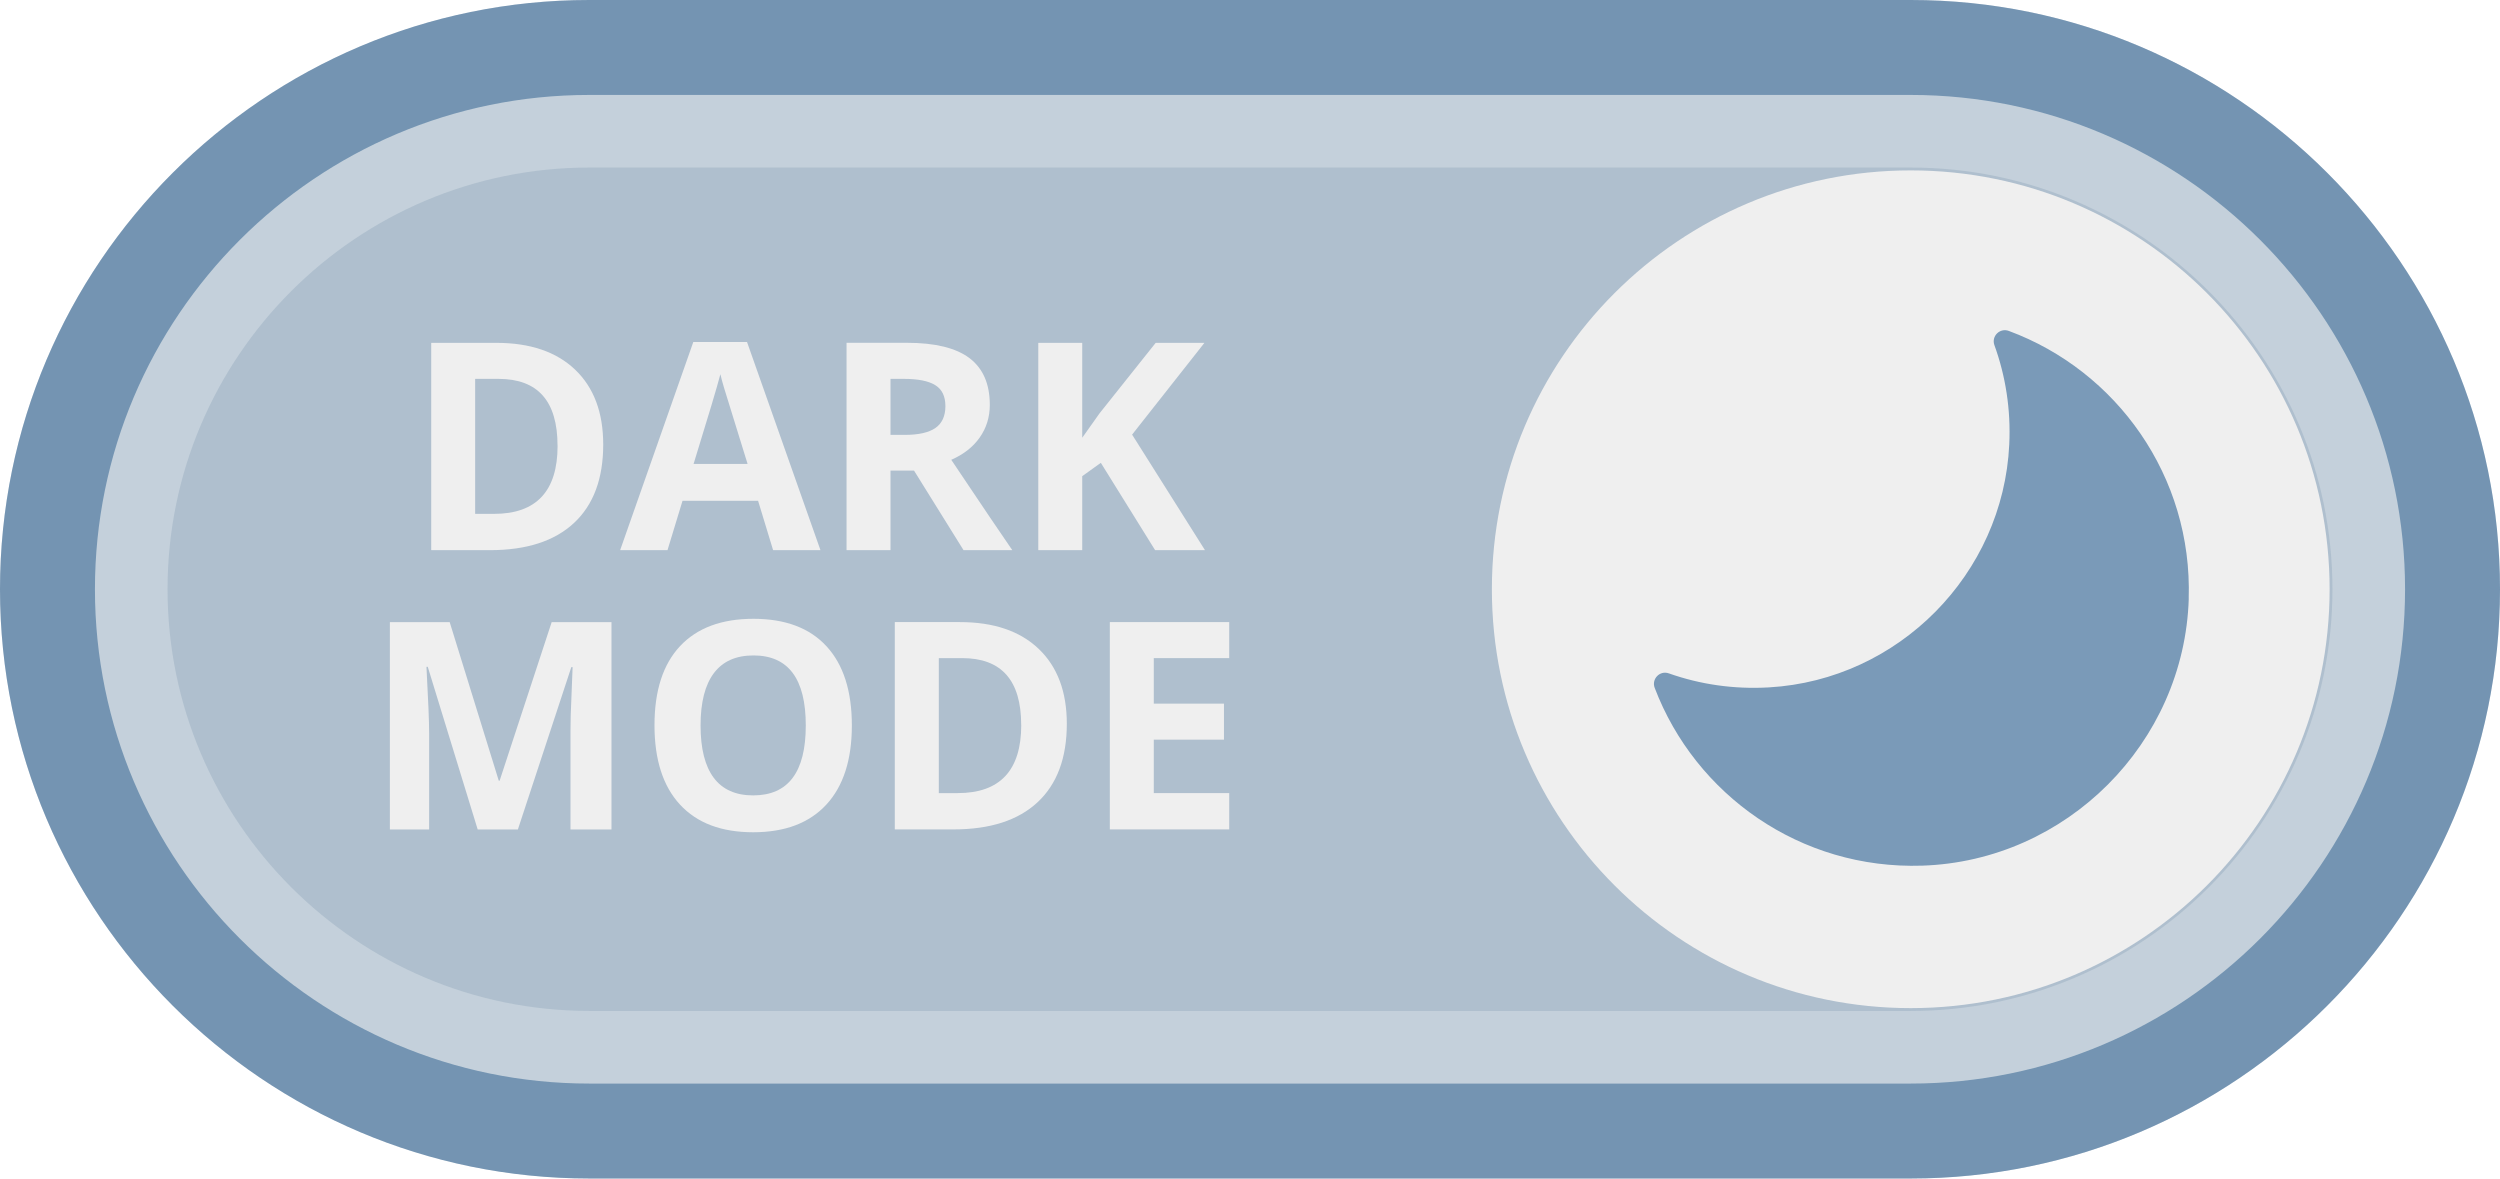
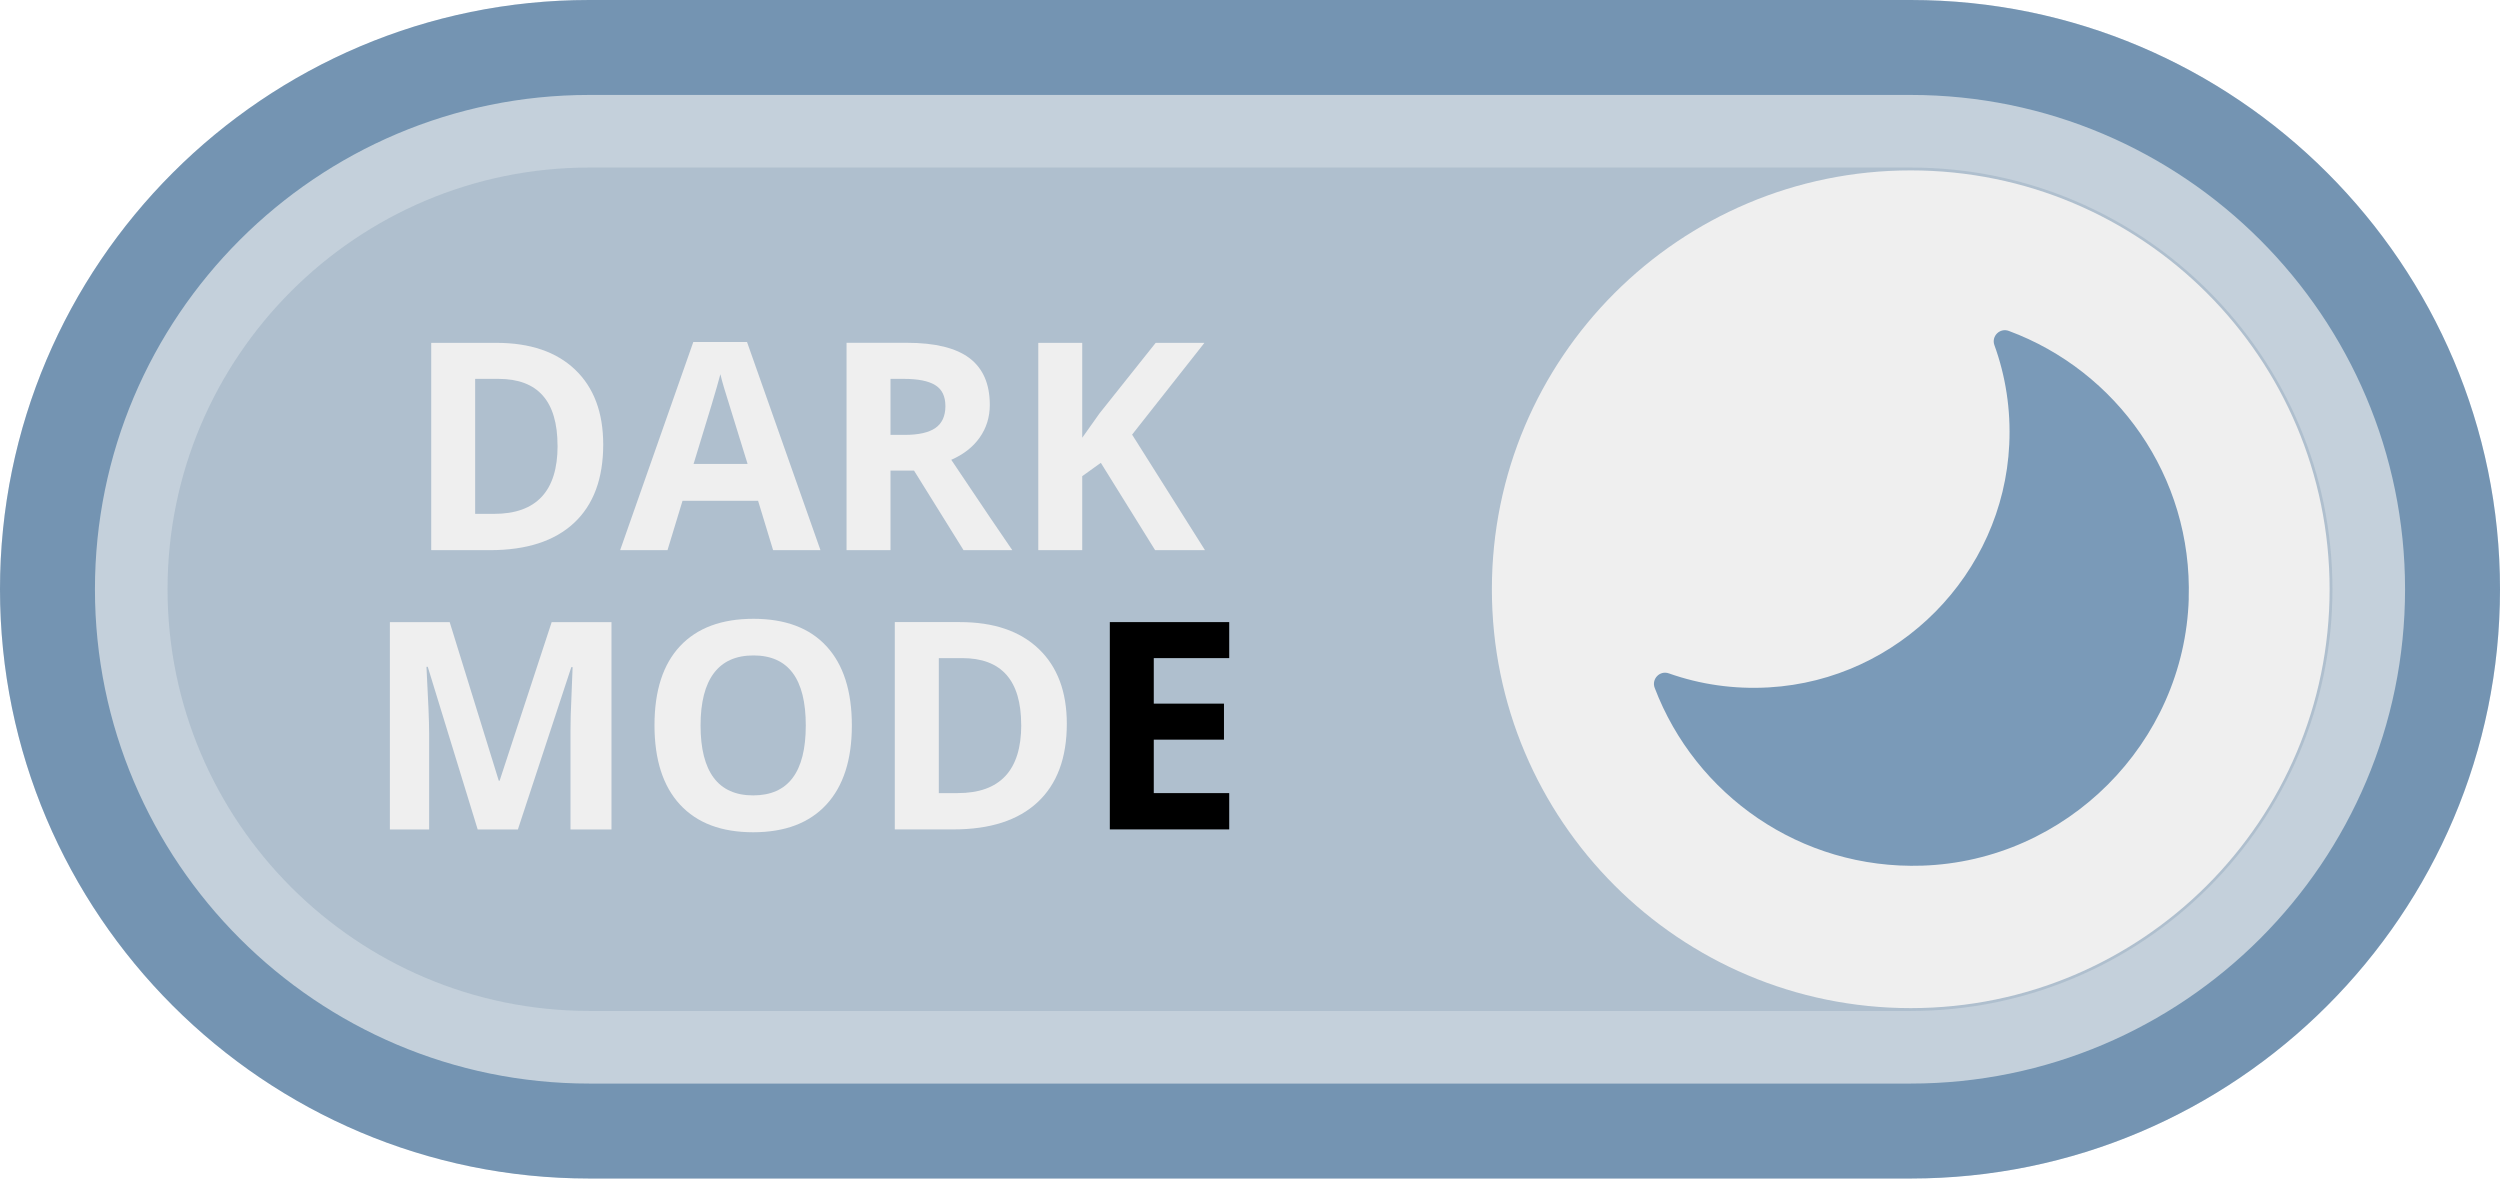
<svg xmlns="http://www.w3.org/2000/svg" id="Ebene_2" data-name="Ebene 2" viewBox="0 0 447.64 211.02">
-   <defs>
-     <style>
-       .cls-1 {
-         fill: #efefef;
-       }
- 
-       .cls-2 {
-         fill: #5b7c99;
-         opacity: .2;
-       }
- 
-       .cls-3 {
-         fill: #7a9ab8;
-       }
-     </style>
-   </defs>
  <g id="Ebene_1-2" data-name="Ebene 1">
    <g>
      <g>
-         <path class="cls-2" d="M105.51,202.52c-53.49,0-97.01-43.52-97.01-97.01S52.02,8.5,105.51,8.5h236.62c53.49,0,97.01,43.52,97.01,97.01s-43.52,97.01-97.01,97.01H105.51Z" />
-         <path class="cls-3" d="M342.13,17c48.8,0,88.51,39.7,88.51,88.51s-39.7,88.51-88.51,88.51H105.51c-48.8,0-88.51-39.7-88.51-88.51S56.7,17,105.51,17h236.62M342.13,0H105.51C47.33,0,0,47.33,0,105.51s47.33,105.51,105.51,105.51h236.62c58.18,0,105.51-47.33,105.51-105.51S400.3,0,342.13,0h0Z" />
+         <path class="cls-2" d="M105.51,202.52c-53.49,0-97.01-43.52-97.01-97.01S52.02,8.5,105.51,8.5h236.62c53.49,0,97.01,43.52,97.01,97.01s-43.52,97.01-97.01,97.01H105.51Z" fill="#5b7c99" opacity="0.2" />
+         <path class="cls-3" d="M342.13,17c48.8,0,88.51,39.7,88.51,88.51s-39.7,88.51-88.51,88.51H105.51c-48.8,0-88.51-39.7-88.51-88.51S56.7,17,105.51,17h236.62M342.13,0H105.51C47.33,0,0,47.33,0,105.51s47.33,105.51,105.51,105.51h236.62c58.18,0,105.51-47.33,105.51-105.51S400.3,0,342.13,0h0Z" fill="#7a9ab8" />
      </g>
-       <path class="cls-2" d="M105.51,211.01C47.33,211.01,0,163.68,0,105.51S47.33,0,105.51,0h236.62C400.3,0,447.64,47.33,447.64,105.51s-47.33,105.51-105.51,105.51H105.51Z" />
-       <path class="cls-2" d="M105.51,181.01c-41.63,0-75.51-33.87-75.51-75.51S63.87,30,105.51,30h236.62c41.63,0,75.51,33.87,75.51,75.51s-33.87,75.51-75.51,75.51H105.51Z" />
-       <circle class="cls-1" cx="342.13" cy="105.51" r="75" />
-       <path class="cls-3" d="M391.91,107.21c-.81,25.84-21.89,46.94-47.72,47.79-21.84.72-40.64-12.72-47.91-31.84-.6-1.59.93-3.16,2.53-2.59,5.57,1.97,11.64,2.88,17.95,2.51,23.2-1.35,41.91-20.28,43.01-43.49.3-6.27-.66-12.28-2.66-17.79-.58-1.6.98-3.14,2.57-2.55,19.3,7.15,32.92,26.02,32.22,47.96Z" />
+       <path class="cls-2" d="M105.51,211.01C47.33,211.01,0,163.68,0,105.51S47.33,0,105.51,0h236.62C400.3,0,447.64,47.33,447.64,105.51s-47.33,105.51-105.51,105.51H105.51Z" fill="#5b7c99" opacity="0.2" />
+       <path class="cls-2" d="M105.51,181.01c-41.63,0-75.51-33.87-75.51-75.51S63.87,30,105.51,30h236.62c41.63,0,75.51,33.87,75.51,75.51s-33.87,75.51-75.51,75.51H105.51Z" fill="#5b7c99" opacity="0.2" />
+       <circle class="cls-1" cx="342.13" cy="105.51" r="75" fill="#efefef" />
+       <path class="cls-3" d="M391.91,107.21c-.81,25.84-21.89,46.94-47.72,47.79-21.84.72-40.64-12.72-47.91-31.84-.6-1.59.93-3.16,2.53-2.59,5.57,1.97,11.64,2.88,17.95,2.51,23.2-1.35,41.91-20.28,43.01-43.49.3-6.27-.66-12.28-2.66-17.79-.58-1.6.98-3.14,2.57-2.55,19.3,7.15,32.92,26.02,32.22,47.96Z" fill="#7a9ab8" />
      <g>
-         <path class="cls-1" d="M108.01,79.59c0,6.11-1.74,10.79-5.22,14.04s-8.5,4.88-15.07,4.88h-10.51v-37.12h11.65c6.06,0,10.77,1.6,14.12,4.8s5.03,7.67,5.03,13.41ZM99.83,79.8c0-7.97-3.52-11.96-10.56-11.96h-4.19v24.17h3.38c7.58,0,11.38-4.07,11.38-12.21Z" />
-         <path class="cls-1" d="M138.43,98.51l-2.69-8.84h-13.53l-2.69,8.84h-8.48l13.1-37.27h9.62l13.15,37.27h-8.48ZM133.86,83.07c-2.49-8.01-3.89-12.54-4.2-13.58-.31-1.05-.54-1.88-.67-2.49-.56,2.17-2.16,7.52-4.8,16.07h9.67Z" />
-         <path class="cls-1" d="M159.45,84.26v14.24h-7.87v-37.12h10.82c5.04,0,8.78.92,11.2,2.75,2.42,1.84,3.63,4.62,3.63,8.37,0,2.18-.6,4.12-1.8,5.83s-2.9,3.04-5.1,4c5.59,8.34,9.23,13.74,10.92,16.17h-8.73l-8.86-14.24h-4.19ZM159.45,77.87h2.54c2.49,0,4.33-.42,5.51-1.24,1.18-.83,1.78-2.13,1.78-3.91s-.61-3.01-1.82-3.76c-1.21-.75-3.08-1.12-5.62-1.12h-2.39v10.03Z" />
-         <path class="cls-1" d="M215.77,98.51h-8.94l-9.72-15.64-3.33,2.39v13.25h-7.87v-37.12h7.87v16.99l3.1-4.37,10.05-12.62h8.73l-12.95,16.43,13.05,20.69Z" />
-         <path class="cls-1" d="M85.53,148.51l-8.94-29.12h-.23c.32,5.92.48,9.88.48,11.86v17.27h-7.03v-37.12h10.71l8.79,28.39h.15l9.32-28.39h10.71v37.12h-7.34v-17.57c0-.83.01-1.79.04-2.87.03-1.08.14-3.96.34-8.63h-.23l-9.57,29.07h-7.21Z" />
-         <path class="cls-1" d="M152.53,129.9c0,6.14-1.52,10.87-4.57,14.17s-7.41,4.95-13.1,4.95-10.05-1.65-13.1-4.95-4.57-8.04-4.57-14.22,1.53-10.9,4.58-14.16c3.06-3.26,7.44-4.89,13.14-4.89s10.07,1.64,13.09,4.93c3.02,3.28,4.53,8.01,4.53,14.17ZM125.44,129.9c0,4.15.79,7.27,2.36,9.37,1.57,2.1,3.93,3.15,7.06,3.15,6.28,0,9.42-4.17,9.42-12.52s-3.12-12.54-9.37-12.54c-3.13,0-5.49,1.05-7.08,3.16s-2.39,5.23-2.39,9.38Z" />
-         <path class="cls-1" d="M191.02,129.59c0,6.11-1.74,10.79-5.22,14.04s-8.5,4.88-15.07,4.88h-10.51v-37.12h11.65c6.06,0,10.77,1.6,14.12,4.8s5.03,7.67,5.03,13.41ZM182.85,129.8c0-7.97-3.52-11.96-10.56-11.96h-4.19v24.17h3.38c7.58,0,11.38-4.07,11.38-12.21Z" />
+         <path class="cls-1" d="M108.01,79.59c0,6.11-1.74,10.79-5.22,14.04s-8.5,4.88-15.07,4.88h-10.51v-37.12h11.65c6.06,0,10.77,1.6,14.12,4.8s5.03,7.67,5.03,13.41ZM99.83,79.8c0-7.97-3.52-11.96-10.56-11.96h-4.19v24.17h3.38c7.58,0,11.38-4.07,11.38-12.21Z" fill="#efefef" />
+         <path class="cls-1" d="M138.43,98.51l-2.69-8.84h-13.53l-2.69,8.84h-8.48l13.1-37.27h9.62l13.15,37.27h-8.48ZM133.86,83.07c-2.49-8.01-3.89-12.54-4.2-13.58-.31-1.05-.54-1.88-.67-2.49-.56,2.17-2.16,7.52-4.8,16.07h9.67Z" fill="#efefef" />
+         <path class="cls-1" d="M159.45,84.26v14.24h-7.87v-37.12h10.82c5.04,0,8.78.92,11.2,2.75,2.42,1.84,3.63,4.62,3.63,8.37,0,2.18-.6,4.12-1.8,5.83s-2.9,3.04-5.1,4c5.59,8.34,9.23,13.74,10.92,16.17h-8.73l-8.86-14.24h-4.19ZM159.45,77.87h2.54c2.49,0,4.33-.42,5.51-1.24,1.18-.83,1.78-2.13,1.78-3.91s-.61-3.01-1.82-3.76c-1.21-.75-3.08-1.12-5.62-1.12h-2.39v10.03Z" fill="#efefef" />
+         <path class="cls-1" d="M215.77,98.51h-8.94l-9.72-15.64-3.33,2.39v13.25h-7.87v-37.12h7.87v16.99l3.1-4.37,10.05-12.62h8.73l-12.95,16.43,13.05,20.69Z" fill="#efefef" />
+         <path class="cls-1" d="M85.53,148.51l-8.94-29.12h-.23c.32,5.92.48,9.88.48,11.86v17.27h-7.03v-37.12h10.71l8.79,28.39h.15l9.32-28.39h10.71v37.12h-7.34v-17.57c0-.83.01-1.79.04-2.87.03-1.08.14-3.96.34-8.63h-.23l-9.57,29.07h-7.21Z" fill="#efefef" />
+         <path class="cls-1" d="M152.53,129.9c0,6.14-1.52,10.87-4.57,14.17s-7.41,4.95-13.1,4.95-10.05-1.65-13.1-4.95-4.57-8.04-4.57-14.22,1.53-10.9,4.58-14.16c3.06-3.26,7.44-4.89,13.14-4.89s10.07,1.64,13.09,4.93c3.02,3.28,4.53,8.01,4.53,14.17ZM125.44,129.9c0,4.15.79,7.27,2.36,9.37,1.57,2.1,3.93,3.15,7.06,3.15,6.28,0,9.42-4.17,9.42-12.52s-3.12-12.54-9.37-12.54c-3.13,0-5.49,1.05-7.08,3.16s-2.39,5.23-2.39,9.38Z" fill="#efefef" />
+         <path class="cls-1" d="M191.02,129.59c0,6.11-1.74,10.79-5.22,14.04s-8.5,4.88-15.07,4.88h-10.51v-37.12h11.65c6.06,0,10.77,1.6,14.12,4.8s5.03,7.67,5.03,13.41ZM182.85,129.8c0-7.97-3.52-11.96-10.56-11.96h-4.19v24.17h3.38c7.58,0,11.38-4.07,11.38-12.21Z" fill="#efefef" />
        <path class="cls-1" d="M220.1,148.51h-21.38v-37.12h21.38v6.45h-13.51v8.15h12.57v6.45h-12.57v9.57h13.51v6.5Z" />
      </g>
    </g>
  </g>
</svg>
